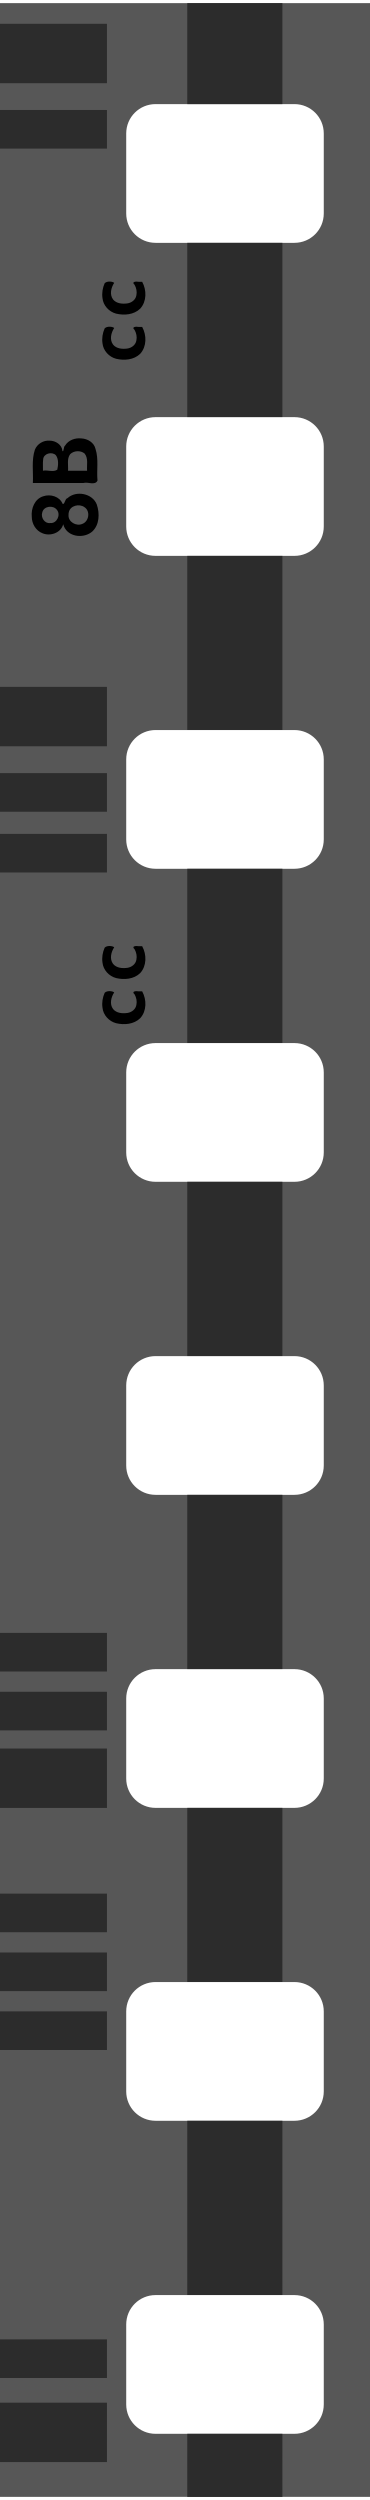
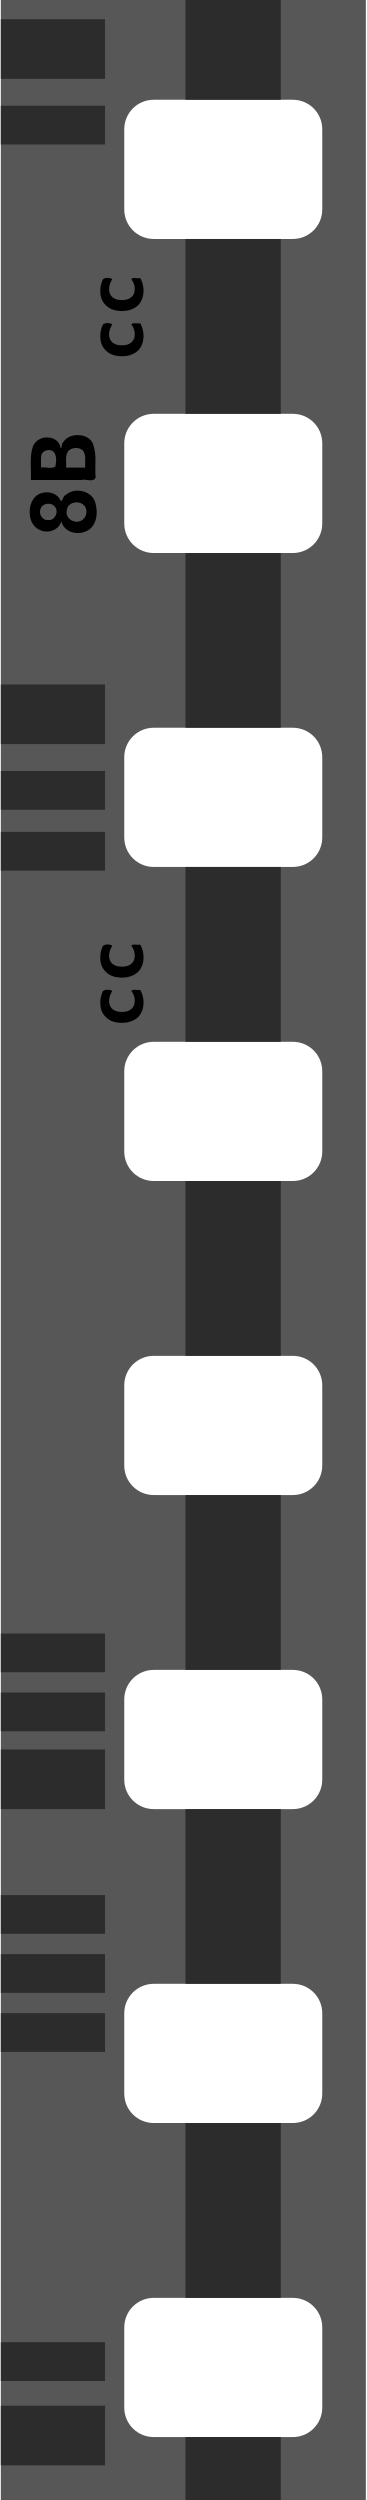
- <svg xmlns="http://www.w3.org/2000/svg" xml:space="preserve" width="111px" height="750px" style="shape-rendering:geometricPrecision; text-rendering:geometricPrecision; image-rendering:optimizeQuality; fill-rule:evenodd; clip-rule:evenodd" viewBox="0 0 5.787 39.003">
+ <svg xmlns="http://www.w3.org/2000/svg" xml:space="preserve" width="110px" height="750px" style="shape-rendering:geometricPrecision; text-rendering:geometricPrecision; image-rendering:optimizeQuality; fill-rule:evenodd; clip-rule:evenodd" viewBox="0 0 5.737 39.293">
  <defs>
    <style type="text/css">
   
    .fil2 {fill:black}
    .fil1 {fill:#2C2C2C}
    .fil0 {fill:#575757}
   
  </style>
  </defs>
  <g id="Livello_x0020_1">
-     <g id="_339065040">
-       <path id="_339063912" class="fil0" d="M5.787 0l-5.787 0 0 39.003 5.787 0 0 -1.776 0 -35.451 0 -1.776zm-0.723 2.039l0 1.25c0,0.255 -0.205,0.46 -0.46,0.46l-2.17 0c-0.255,0 -0.46,-0.205 -0.46,-0.46l0 -1.25c0,-0.255 0.205,-0.46 0.46,-0.46l2.17 0c0.255,0 0.46,0.205 0.46,0.46zm0 4.896l0 1.25c0,0.255 -0.205,0.46 -0.46,0.46l-2.17 0c-0.255,0 -0.46,-0.205 -0.46,-0.46l0 -1.25c0,-0.255 0.205,-0.46 0.46,-0.46l2.17 0c0.255,0 0.46,0.205 0.46,0.46zm0 4.894l0 1.25c0,0.255 -0.205,0.46 -0.46,0.46l-2.17 0c-0.255,0 -0.46,-0.205 -0.46,-0.46l0 -1.25c0,-0.255 0.205,-0.46 0.46,-0.46l2.17 0c0.255,0 0.46,0.205 0.46,0.46zm0 4.896l0 1.25c0,0.255 -0.205,0.46 -0.46,0.46l-2.17 0c-0.255,0 -0.46,-0.205 -0.46,-0.46l0 -1.25c0,-0.255 0.205,-0.46 0.46,-0.46l2.17 0c0.255,0 0.46,0.205 0.46,0.46zm0 4.896l0 1.25c0,0.255 -0.205,0.46 -0.46,0.46l-2.17 0c-0.255,0 -0.46,-0.205 -0.46,-0.46l0 -1.25c0,-0.255 0.205,-0.46 0.46,-0.46l2.17 0c0.255,0 0.46,0.205 0.46,0.46zm0 4.896l0 1.25c0,0.255 -0.205,0.46 -0.46,0.46l-2.17 0c-0.255,0 -0.46,-0.205 -0.46,-0.46l0 -1.25c0,-0.255 0.205,-0.46 0.46,-0.46l2.17 0c0.255,0 0.46,0.205 0.46,0.46zm0 4.894l0 1.25c0,0.255 -0.205,0.46 -0.46,0.46l-2.17 0c-0.255,0 -0.46,-0.205 -0.46,-0.46l0 -1.25c0,-0.255 0.205,-0.46 0.46,-0.46l2.17 0c0.255,0 0.46,0.205 0.46,0.46zm0 4.896l0 1.25c0,0.255 -0.205,0.46 -0.46,0.46l-2.17 0c-0.255,0 -0.46,-0.205 -0.46,-0.46l0 -1.25c0,-0.255 0.205,-0.46 0.46,-0.46l2.17 0c0.255,0 0.46,0.205 0.46,0.46z" />
-       <path id="_339064296" class="fil1" d="M4.417 0l-1.488 0 0 1.579 1.488 0 0 -1.579zm0 3.749l-1.488 0 0 2.725 1.488 0 0 -2.725zm0 4.896l-1.488 0 0 2.723 1.488 0 0 -2.723zm0 4.894l-1.488 0 0 2.725 1.488 0 0 -2.725zm0 4.896l-1.488 0 0 2.725 1.488 0 0 -2.725zm0 4.896l-1.488 0 0 2.725 1.488 0 0 -2.725zm0 4.896l-1.488 0 0 2.723 1.488 0 0 -2.723zm0 4.894l-1.488 0 0 2.725 1.488 0 0 -2.725zm0 4.896l-1.488 0 0 0.987 1.488 0 0 -0.987z" />
-       <path id="_339061392" class="fil1" d="M1.673 0.323l-1.673 0 0 0.929 1.673 0 0 -0.929zm-1.673 38.136l0 -0.929 1.673 0 0 0.929 -1.673 0zm0 -1.315l0 -0.604 1.673 0 0 0.604 -1.673 0zm0 -5.13l0 -0.604 1.673 0 0 0.604 -1.673 0zm0 -0.921l0 -0.604 1.673 0 0 0.604 -1.673 0zm0 -0.921l0 -0.604 1.673 0 0 0.604 -1.673 0zm0 -1.944l0 -0.929 1.673 0 0 0.929 -1.673 0zm0 -1.213l0 -0.604 1.673 0 0 0.604 -1.673 0zm0 -0.921l0 -0.604 1.673 0 0 0.604 -1.673 0zm0 -12.497l0 -0.604 1.673 0 0 0.604 -1.673 0zm0 -0.95l0 -0.604 1.673 0 0 0.604 -1.673 0zm0 -1.024l0 -0.929 1.673 0 0 0.929 -1.673 0zm0 -9.348l0 -0.604 1.673 0 0 0.604 -1.673 0z" />
-       <path id="_339065328" class="fil2" d="M1.072 8.005c-0.009,0.108 0.121,0.182 0.215,0.14 0.104,-0.037 0.13,-0.199 0.035,-0.261 -0.081,-0.06 -0.225,-0.027 -0.246,0.08 -0.003,0.013 -0.005,0.026 -0.004,0.04m-0.084 0.148c-0.035,0.134 -0.203,0.191 -0.324,0.139 -0.104,-0.04 -0.167,-0.15 -0.167,-0.258 -0.013,-0.129 0.046,-0.28 0.179,-0.32 0.11,-0.039 0.258,0.002 0.303,0.118 0.035,0.017 0.033,-0.079 0.077,-0.089 0.135,-0.124 0.391,-0.075 0.458,0.1 0.047,0.14 0.043,0.319 -0.073,0.424 -0.122,0.103 -0.338,0.09 -0.425,-0.051 -0.012,-0.02 -0.021,-0.041 -0.027,-0.064zm-0.204 -0.021c0.104,0.013 0.171,-0.129 0.106,-0.206 -0.058,-0.078 -0.207,-0.06 -0.229,0.041 -0.026,0.078 0.036,0.176 0.123,0.166l-6.1447e-005 0zm0.28 -0.818l0.298 0c-0.007,-0.089 0.022,-0.192 -0.038,-0.268 -0.062,-0.053 -0.168,-0.048 -0.226,0.009 -0.056,0.075 -0.027,0.173 -0.034,0.259zm-0.392 0c0.074,-0.016 0.157,0.028 0.224,-0.016 0.015,-0.069 0.025,-0.164 -0.023,-0.227 -0.061,-0.061 -0.194,-0.026 -0.198,0.067 -0.008,0.058 -0.001,0.117 -0.003,0.176zm-0.158 0.192c0.009,-0.174 -0.024,-0.354 0.032,-0.522 0.037,-0.09 0.133,-0.148 0.23,-0.14 0.093,-0.001 0.193,0.063 0.201,0.162 0.022,0.024 0.014,-0.069 0.041,-0.085 0.052,-0.086 0.158,-0.123 0.254,-0.112 0.098,0.004 0.2,0.064 0.222,0.165 0.052,0.16 0.015,0.33 0.031,0.494 -0.039,0.083 -0.15,0.016 -0.22,0.038l-0.791 0 0 6.1447e-005z" />
-       <path id="_339065448" class="fil2" d="M2.224 5.065c0.071,0.129 0.072,0.307 -0.031,0.419 -0.098,0.096 -0.25,0.109 -0.378,0.078 -0.11,-0.029 -0.201,-0.127 -0.212,-0.242 -0.012,-0.079 0.002,-0.161 0.034,-0.233 0.036,-0.039 0.125,-0.029 0.149,-0.006 -0.049,0.075 -0.075,0.181 -0.018,0.259 0.053,0.066 0.147,0.073 0.225,0.062 0.066,-0.01 0.129,-0.057 0.14,-0.126 0.012,-0.056 -0,-0.115 -0.028,-0.165 -0.056,-0.049 0.025,-0.055 0.063,-0.047 0.019,0 0.038,0 0.057,0l0 0zm0 -0.706c0.071,0.129 0.072,0.307 -0.031,0.419 -0.098,0.096 -0.25,0.109 -0.378,0.078 -0.11,-0.029 -0.201,-0.127 -0.212,-0.242 -0.012,-0.079 0.002,-0.161 0.034,-0.233 0.036,-0.039 0.125,-0.029 0.149,-0.006 -0.049,0.075 -0.075,0.181 -0.018,0.259 0.053,0.066 0.147,0.073 0.225,0.062 0.066,-0.01 0.129,-0.057 0.14,-0.126 0.012,-0.056 -0,-0.115 -0.028,-0.165 -0.056,-0.049 0.025,-0.055 0.063,-0.047 0.019,0 0.038,0 0.057,0l0 6.1447e-005z" />
-       <path id="_339065112" class="fil2" d="M2.224 15.457c0.071,0.129 0.072,0.307 -0.031,0.419 -0.098,0.096 -0.25,0.109 -0.378,0.078 -0.11,-0.029 -0.201,-0.127 -0.212,-0.242 -0.012,-0.079 0.002,-0.161 0.034,-0.233 0.036,-0.039 0.125,-0.029 0.149,-0.006 -0.049,0.075 -0.075,0.181 -0.018,0.259 0.053,0.066 0.147,0.073 0.225,0.062 0.066,-0.01 0.129,-0.057 0.14,-0.126 0.012,-0.056 -0,-0.115 -0.028,-0.165 -0.056,-0.049 0.025,-0.055 0.063,-0.047 0.019,0 0.038,0 0.057,0l0 0zm0 -0.706c0.071,0.129 0.072,0.307 -0.031,0.419 -0.098,0.096 -0.25,0.109 -0.378,0.078 -0.11,-0.029 -0.201,-0.127 -0.212,-0.242 -0.012,-0.079 0.002,-0.161 0.034,-0.233 0.036,-0.039 0.125,-0.029 0.149,-0.006 -0.049,0.075 -0.075,0.181 -0.018,0.259 0.053,0.066 0.147,0.073 0.225,0.062 0.066,-0.01 0.129,-0.057 0.14,-0.126 0.012,-0.056 -0,-0.115 -0.028,-0.165 -0.056,-0.049 0.025,-0.055 0.063,-0.047 0.019,0 0.038,0 0.057,0l0 0z" />
+     <g id="_372470288">
+       <path id="_373667000" class="fil0" d="M-0 6.1865e-005l5.737 0 0 39.293 -5.737 0 0 -39.293zm5.052 2.032l0 1.26c0,0.257 -0.207,0.464 -0.463,0.464l-2.185 0c-0.257,0 -0.464,-0.207 -0.464,-0.464l0 -1.26c0,-0.257 0.207,-0.464 0.464,-0.464l2.185 0c0.257,0 0.463,0.207 0.463,0.464zm0 4.936l0 1.26c0,0.257 -0.207,0.464 -0.463,0.464l-2.185 0c-0.257,0 -0.464,-0.207 -0.464,-0.464l0 -1.26c0,-0.257 0.207,-0.464 0.464,-0.464l2.185 0c0.257,0 0.463,0.207 0.463,0.464zm0 4.934l0 1.26c0,0.257 -0.207,0.464 -0.463,0.464l-2.185 0c-0.257,0 -0.464,-0.207 -0.464,-0.464l0 -1.26c0,-0.257 0.207,-0.464 0.464,-0.464l2.185 0c0.257,0 0.463,0.207 0.463,0.464zm0 4.936l0 1.26c0,0.257 -0.207,0.464 -0.463,0.464l-2.185 0c-0.257,0 -0.464,-0.207 -0.464,-0.464l0 -1.26c0,-0.257 0.207,-0.464 0.464,-0.464l2.185 0c0.257,0 0.463,0.207 0.463,0.464zm0 4.936l0 1.26c0,0.257 -0.207,0.464 -0.463,0.464l-2.185 0c-0.257,0 -0.464,-0.207 -0.464,-0.464l0 -1.26c0,-0.257 0.207,-0.464 0.464,-0.464l2.185 0c0.257,0 0.463,0.207 0.463,0.464zm0 4.936l0 1.26c0,0.257 -0.207,0.464 -0.463,0.464l-2.185 0c-0.257,0 -0.464,-0.207 -0.464,-0.464l0 -1.26c0,-0.257 0.207,-0.464 0.464,-0.464l2.185 0c0.257,0 0.463,0.207 0.463,0.464zm0 4.934l0 1.26c0,0.257 -0.207,0.464 -0.463,0.464l-2.185 0c-0.257,0 -0.464,-0.207 -0.464,-0.464l0 -1.26c0,-0.257 0.207,-0.464 0.464,-0.464l2.185 0c0.257,0 0.463,0.207 0.463,0.464zm0 4.936l0 1.26c0,0.257 -0.207,0.464 -0.463,0.464l-2.185 0c-0.257,0 -0.464,-0.207 -0.464,-0.464l0 -1.26c0,-0.257 0.207,-0.464 0.464,-0.464l2.185 0c0.257,0 0.463,0.207 0.463,0.464z" />
+       <path id="_373666976" class="fil1" d="M2.902 6.1865e-005l0 1.568 1.498 0 0 -1.568 -1.498 0zm1.498 39.293l-1.498 0 0 -0.99 1.498 0 0 0.99zm0 -35.537l-1.498 0 0 2.748 1.498 0 0 -2.748zm0 4.936l-1.498 0 0 2.746 1.498 0 0 -2.746zm0 4.934l-1.498 0 0 2.748 1.498 0 0 -2.748zm0 4.936l-1.498 0 0 2.748 1.498 0 0 -2.748zm0 4.936l-1.498 0 0 2.748 1.498 0 0 -2.748zm0 4.936l-1.498 0 0 2.746 1.498 0 0 -2.746zm0 4.934l-1.498 0 0 2.748 1.498 0 0 -2.748z" />
+       <path id="_45464536" class="fil1" d="M1.638 0.302l-1.638 0 0 0.937 1.638 0 0 -0.937zm-1.638 38.446l0 -0.937 1.638 0 0 0.937 -1.638 0zm0 -1.326l0 -0.609 1.638 0 0 0.609 -1.638 0zm0 -5.172l0 -0.609 1.638 0 0 0.609 -1.638 0zm0 -0.928l0 -0.609 1.638 0 0 0.609 -1.638 0zm0 -0.928l0 -0.609 1.638 0 0 0.609 -1.638 0zm0 -1.96l0 -0.937 1.638 0 0 0.937 -1.638 0zm0 -1.223l0 -0.609 1.638 0 0 0.609 -1.638 0zm0 -0.928l0 -0.609 1.638 0 0 0.609 -1.638 0zm0 -12.599l0 -0.609 1.638 0 0 0.609 -1.638 0zm0 -0.957l0 -0.609 1.638 0 0 0.609 -1.638 0zm0 -1.032l0 -0.937 1.638 0 0 0.937 -1.638 0zm0 -9.424l0 -0.609 1.638 0 0 0.609 -1.638 0z" />
+       <path id="_372962768" class="fil2" d="M1.034 8.047c-0.009,0.108 0.122,0.184 0.217,0.141 0.105,-0.037 0.131,-0.201 0.035,-0.263 -0.082,-0.061 -0.227,-0.027 -0.247,0.081 -0.003,0.013 -0.005,0.027 -0.004,0.04m-0.085 0.149c-0.036,0.135 -0.204,0.193 -0.326,0.14 -0.105,-0.04 -0.168,-0.151 -0.169,-0.26 -0.013,-0.13 0.046,-0.283 0.18,-0.323 0.111,-0.039 0.26,0.002 0.305,0.119 0.036,0.017 0.034,-0.08 0.078,-0.09 0.136,-0.125 0.393,-0.076 0.461,0.101 0.047,0.141 0.043,0.321 -0.073,0.428 -0.123,0.103 -0.34,0.091 -0.428,-0.051 -0.012,-0.02 -0.021,-0.042 -0.027,-0.064zm-0.206 -0.021c0.104,0.013 0.173,-0.13 0.107,-0.208 -0.058,-0.079 -0.208,-0.06 -0.23,0.041 -0.026,0.078 0.036,0.177 0.124,0.167l-6.1865e-005 0zm0.282 -0.825l0.3 0c-0.007,-0.09 0.022,-0.194 -0.038,-0.271 -0.063,-0.053 -0.169,-0.048 -0.227,0.009 -0.057,0.075 -0.027,0.175 -0.035,0.261zm-0.395 0c0.074,-0.016 0.158,0.028 0.226,-0.016 0.015,-0.07 0.025,-0.165 -0.023,-0.229 -0.061,-0.062 -0.196,-0.026 -0.199,0.068 -0.008,0.059 -0.001,0.118 -0.003,0.177zm-0.159 0.194c0.009,-0.175 -0.024,-0.357 0.032,-0.526 0.037,-0.091 0.134,-0.15 0.232,-0.141 0.094,-0.001 0.194,0.063 0.202,0.163 0.022,0.024 0.014,-0.07 0.041,-0.086 0.052,-0.087 0.159,-0.123 0.256,-0.113 0.098,0.004 0.202,0.065 0.223,0.167 0.052,0.162 0.015,0.333 0.032,0.499 -0.039,0.083 -0.151,0.016 -0.221,0.038l-0.797 0 0 6.1865e-005z" />
+       <path id="_45464824" class="fil2" d="M2.193 5.083c0.072,0.13 0.072,0.309 -0.032,0.423 -0.099,0.097 -0.252,0.11 -0.381,0.078 -0.111,-0.03 -0.202,-0.128 -0.213,-0.244 -0.012,-0.08 0.002,-0.162 0.035,-0.235 0.036,-0.04 0.125,-0.029 0.15,-0.006 -0.049,0.076 -0.076,0.183 -0.018,0.262 0.053,0.066 0.148,0.074 0.226,0.062 0.067,-0.01 0.13,-0.058 0.141,-0.127 0.012,-0.056 -0,-0.116 -0.028,-0.166 -0.056,-0.049 0.025,-0.056 0.063,-0.047 0.019,0 0.038,0 0.057,0l0 0zm0 -0.711c0.072,0.13 0.072,0.309 -0.032,0.423 -0.099,0.097 -0.252,0.11 -0.381,0.078 -0.111,-0.03 -0.202,-0.128 -0.213,-0.244 -0.012,-0.08 0.002,-0.162 0.035,-0.235 0.036,-0.04 0.125,-0.029 0.15,-0.006 -0.049,0.076 -0.076,0.183 -0.018,0.262 0.053,0.066 0.148,0.074 0.226,0.062 0.067,-0.01 0.13,-0.058 0.141,-0.127 0.012,-0.056 -0,-0.116 -0.028,-0.166 -0.056,-0.049 0.025,-0.056 0.063,-0.047 0.019,0 0.038,0 0.057,0l0 0z" />
+       <path id="_372925872" class="fil2" d="M2.193 15.56c0.072,0.13 0.072,0.309 -0.032,0.423 -0.099,0.097 -0.252,0.11 -0.381,0.078 -0.111,-0.03 -0.202,-0.128 -0.213,-0.244 -0.012,-0.08 0.002,-0.162 0.035,-0.235 0.036,-0.04 0.125,-0.029 0.15,-0.006 -0.049,0.076 -0.076,0.183 -0.018,0.262 0.053,0.066 0.148,0.074 0.226,0.062 0.067,-0.01 0.13,-0.058 0.141,-0.127 0.012,-0.056 -0,-0.116 -0.028,-0.166 -0.056,-0.049 0.025,-0.056 0.063,-0.047 0.019,0 0.038,0 0.057,0l0 0zm0 -0.711c0.072,0.13 0.072,0.309 -0.032,0.423 -0.099,0.097 -0.252,0.11 -0.381,0.078 -0.111,-0.03 -0.202,-0.128 -0.213,-0.244 -0.012,-0.08 0.002,-0.162 0.035,-0.235 0.036,-0.04 0.125,-0.029 0.15,-0.006 -0.049,0.076 -0.076,0.183 -0.018,0.262 0.053,0.066 0.148,0.074 0.226,0.062 0.067,-0.01 0.13,-0.058 0.141,-0.127 0.012,-0.056 -0,-0.116 -0.028,-0.166 -0.056,-0.049 0.025,-0.056 0.063,-0.047 0.019,0 0.038,0 0.057,0l0 6.1865e-005z" />
    </g>
  </g>
</svg>
